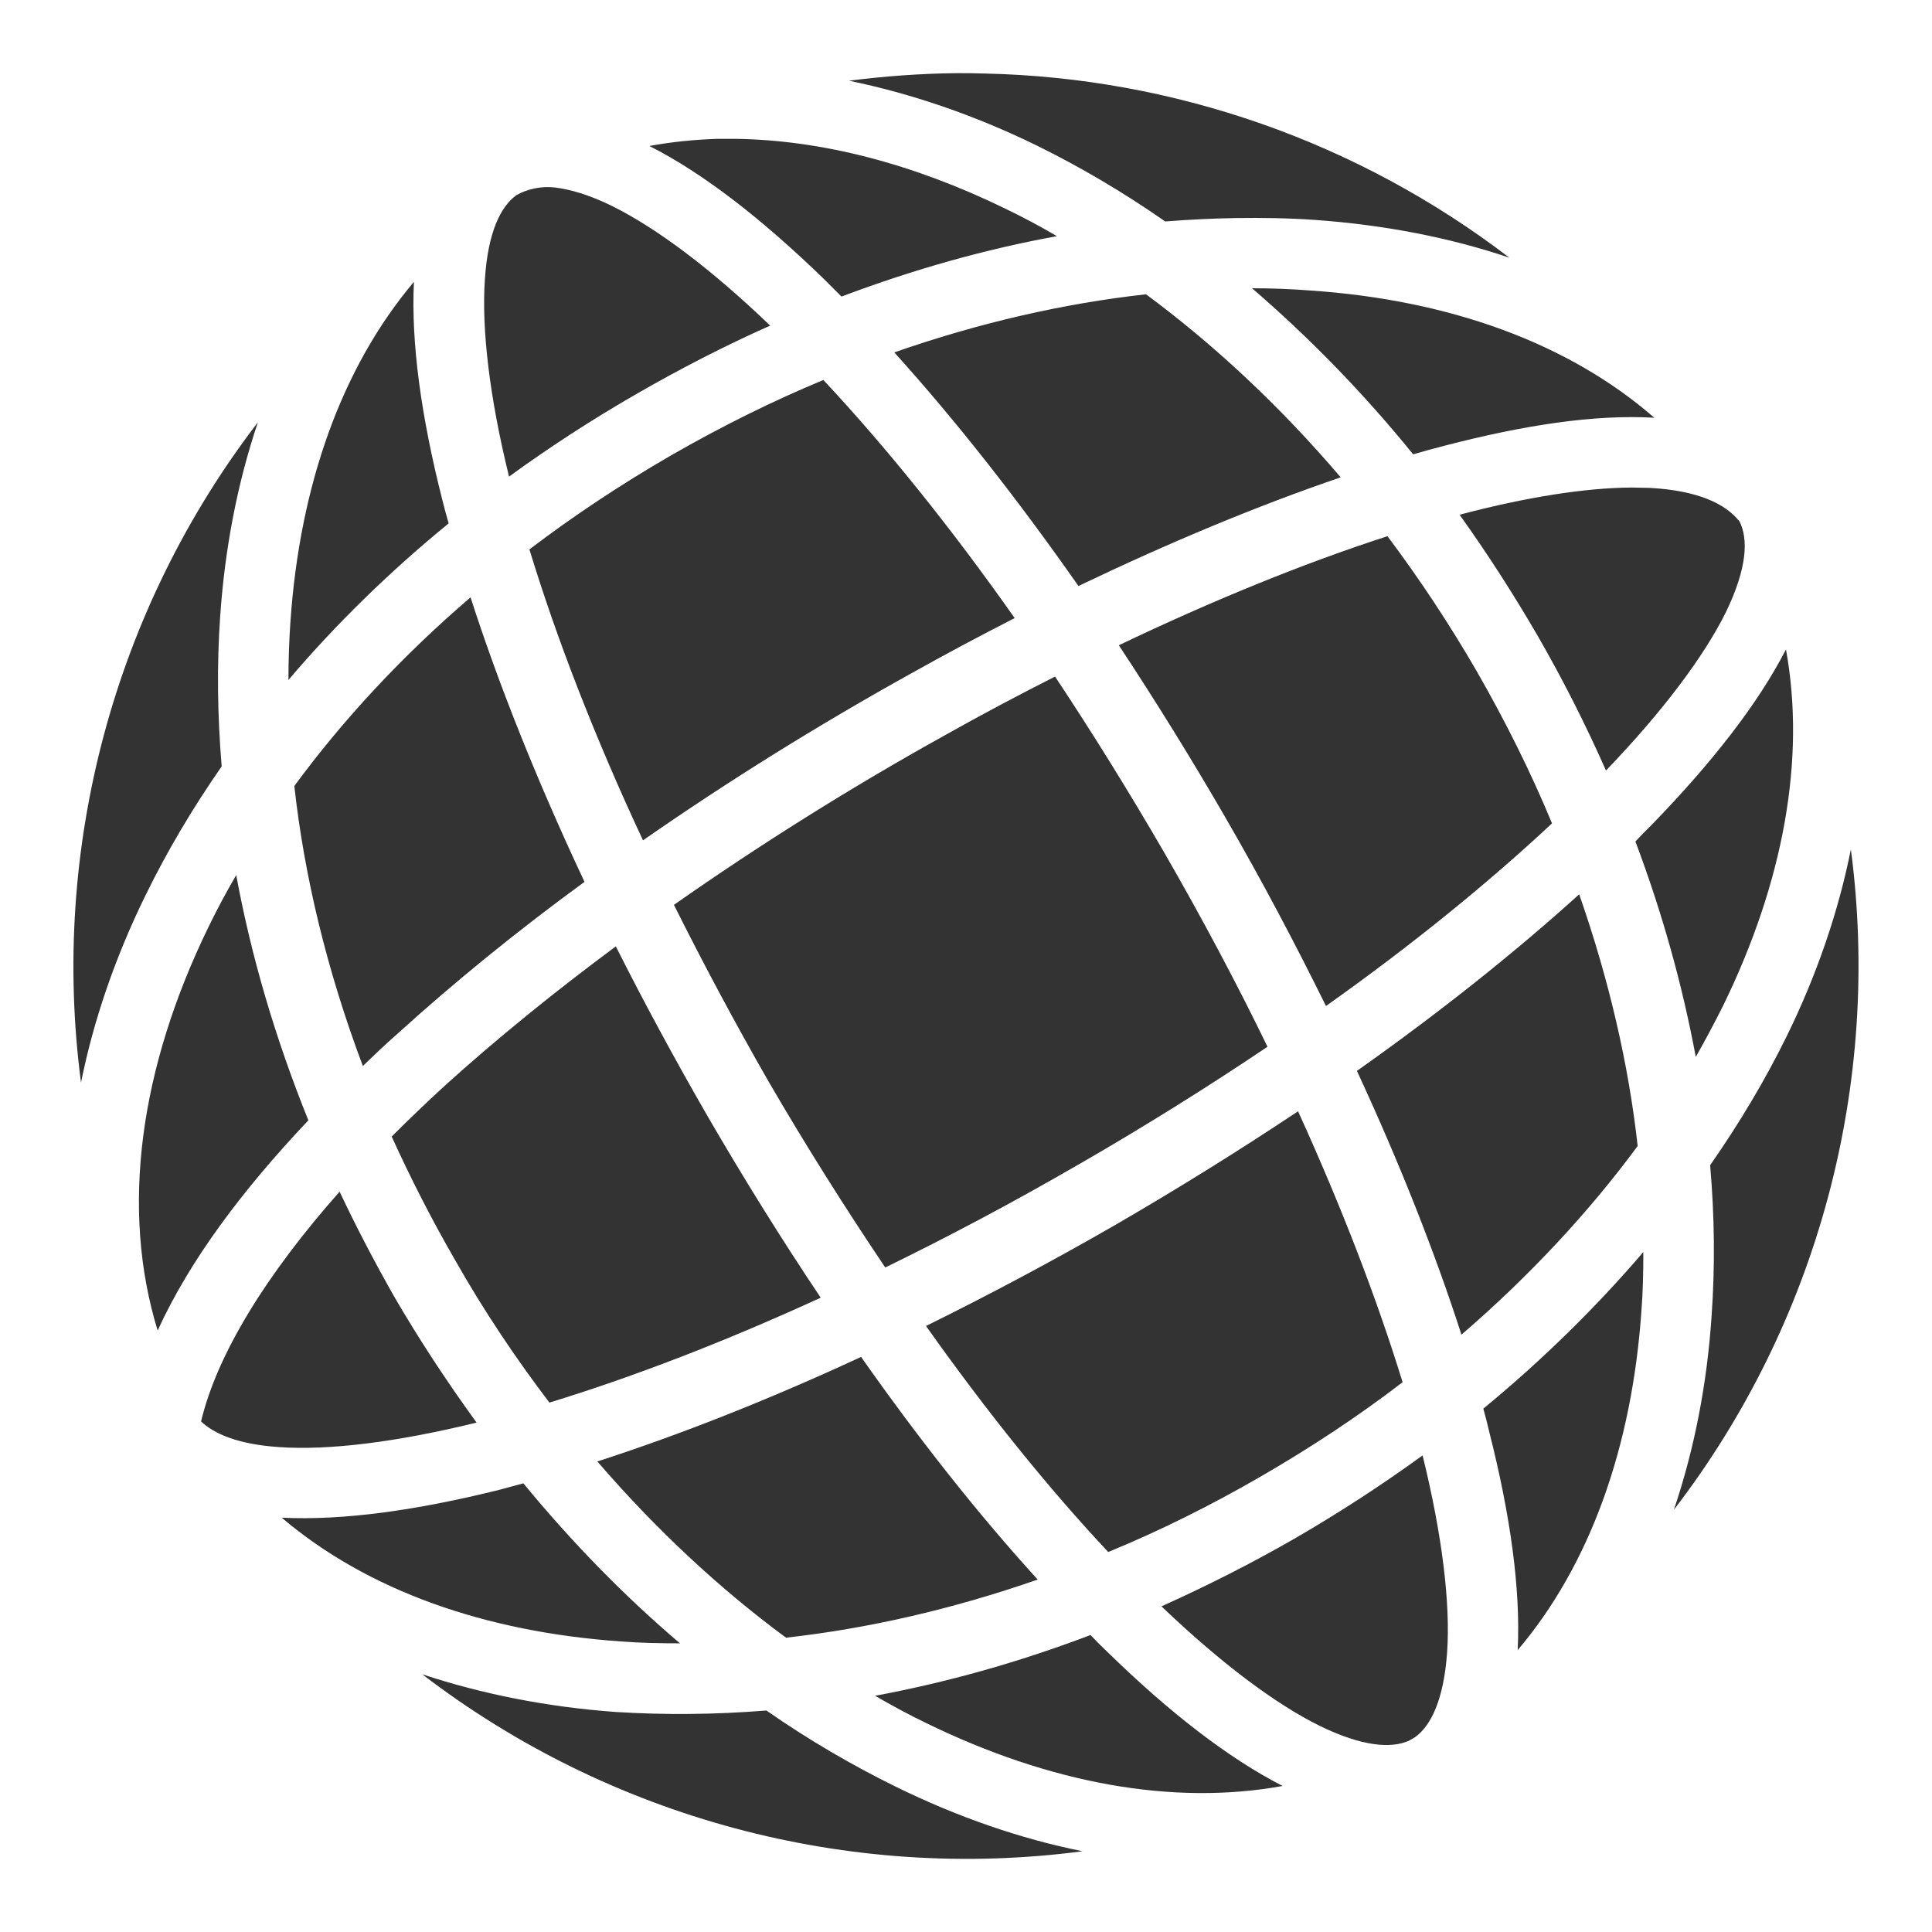
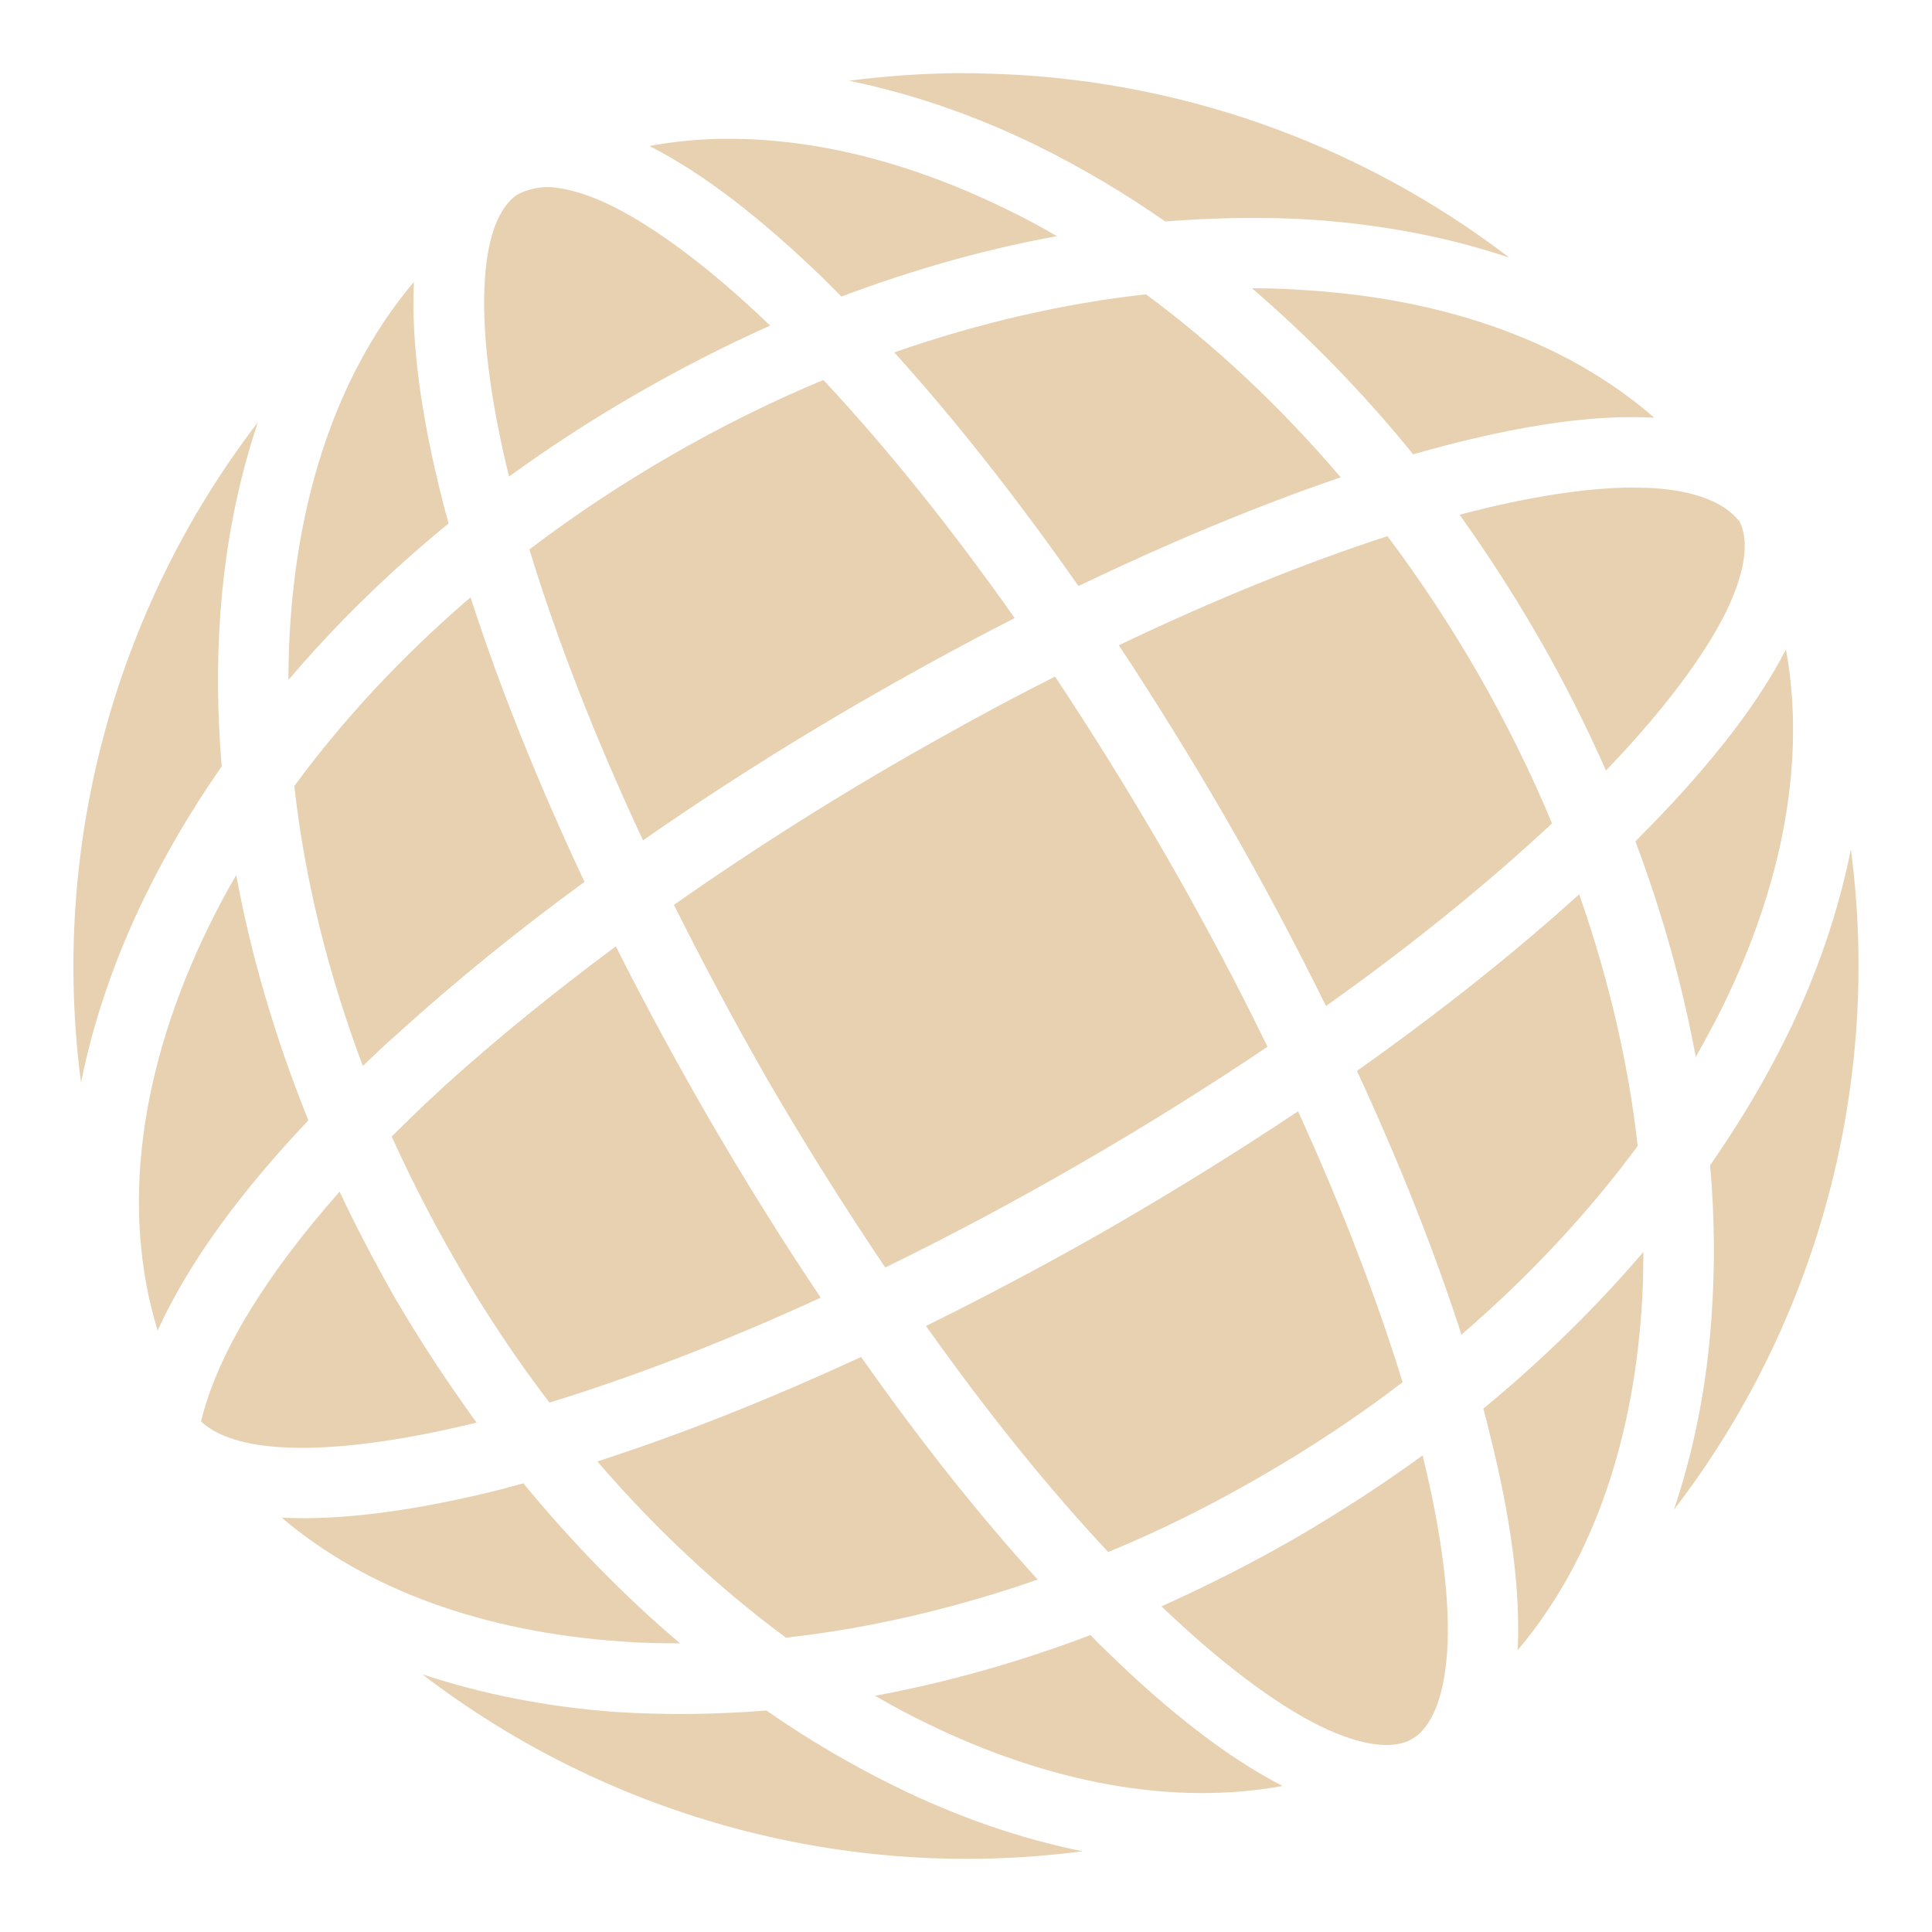
<svg xmlns="http://www.w3.org/2000/svg" viewBox="0 0 512 512">
-   <path fill="#333" d="M253.3 19.39c-9.4.1-18.9.8-28.3 2 16.5 3.4 33.2 9.1 49.6 17.1 11.6 5.7 23 12.4 34.2 20.2 6.3-.5 12.5-.8 18.6-.9 7.2-.1 14.2 0 21.2.5 18.1 1.3 35.4 4.6 51.4 10-40.1-30.7-88.9-47.7-138.9-48.8-2.7-.1-5-.1-7.8-.1zm-58.5 17.4h-4.6c-6.1.2-12.2.8-18.1 1.9 14.4 7.3 29.9 19.4 46.3 35.3l4.6 4.6c19.1-7.2 38.3-12.6 57.1-16-4.6-2.7-9.1-5.1-13.7-7.3-24.4-11.9-48.7-18.2-71.6-18.5zm-57.9 14.9c-4.2 3-7.6 9.8-8.4 22.4-.9 13 1.2 31.11 6.4 52.21 10.6-7.7 21.8-15 33.6-21.8 11.8-6.81 23.7-12.91 35.6-18.21-15.7-15.1-30.2-25.9-41.9-31.7-6.1-3-11.1-4.4-15.1-4.9-3.6-.44-7.4.41-10.2 2zm-27.2 23c-19.08 22.6-30.22 53.71-32.73 90.01-.35 5-.53 10.2-.53 15.5 12.4-14.6 26.56-28.5 42.46-41.5-.6-2.1-1.2-4.2-1.7-6.3-5.6-22.1-8.3-41.61-7.5-57.71zm222.1 1.7c15 12.9 29.4 27.61 42.7 44.01 2.8-.8 5.6-1.6 8.4-2.3 20.8-5.4 39.5-8.3 55.4-7.4h.1c-22.6-19.71-54.2-31.21-91.1-33.71-5.1-.4-10.2-.6-15.5-.6zm-28.1 1.6c-21.6 2.4-44.1 7.5-66.7 15.4 16 17.71 32.5 38.61 48.8 61.91 24-11.5 47.5-21.3 69.5-28.8-16.1-18.9-33.6-35.21-51.6-48.51zm-85.5 22.71c-13.5 5.6-27 12.3-40.4 20-13.3 7.7-25.8 16-37.5 24.9 7.1 23.3 17.2 49.5 30.1 77.1 22.7-15.8 46.7-30.7 71-44.2 9.1-5.1 18.3-10 27.5-14.7-17.1-24.3-34.4-45.7-50.7-63.1zM68.35 111.9c-38.15 49.7-55.05 112.9-46.88 175 3.31-16.5 9.05-33.2 17.03-49.5 5.66-11.6 12.45-23.1 20.25-34.3-1.14-13.6-1.3-26.9-.4-39.8 1.25-18.1 4.6-35.4 10-51.4zm363.95 17.3c-12.2.1-27.5 2.5-44.7 7-.3.1-.6.2-.8.2 7.3 10.2 14.2 20.9 20.7 32.1 6.8 11.8 12.8 23.7 18.1 35.7 15.1-15.7 26-30.3 31.8-42 5.7-11.8 5.9-19.4 3.6-24-3.8-4.8-11.2-8.2-23.7-8.9-1.6 0-3.3-.1-5-.1zm-64.6 12.9c-22 7.1-46.3 17-71.2 28.9 9.5 14.4 18.9 29.5 28.1 45.4 9.8 16.9 18.7 33.8 26.8 50.2 23-16.3 43.2-32.8 59.9-48.4-5.6-13.5-12.3-27-20-40.4-7.3-12.6-15.2-24.5-23.6-35.7zm-243 16.2c-18.2 15.6-33.85 32.5-46.7 50 2.65 24 8.68 49 18.16 74.2 3-2.9 6.04-5.8 9.24-8.6 15.1-13.7 31.7-27.2 49.5-40.2-12.5-26.6-22.7-52.1-30.2-75.4zm348.6 13.8c-7.4 14.4-19.5 29.9-35.4 46.3-1.5 1.5-3 3-4.5 4.6 7.2 19.1 12.5 38.3 16 57.1 2.6-4.6 5-9.1 7.3-13.7 15.9-32.6 21.9-65.2 16.6-94.3zm-193.7 7.2c-9.7 4.9-19.5 10.1-29.1 15.5-24.7 13.7-49.1 29-71.9 45 7.6 15.2 15.9 30.8 24.9 46.5 10.1 17.4 20.6 34 31.1 49.6 16.8-8.2 34-17.3 51.4-27.4l.2-.1c17.5-10.1 34.1-20.5 49.7-31-8.2-16.9-17.4-34.2-27.5-51.7-9.4-16.2-19.1-31.8-28.8-46.4zm210.9 45.8c-3.3 16.5-9 33.2-17 49.5-5.7 11.6-12.5 23-20.3 34.2 1.2 13.6 1.3 27 .4 39.8-1.2 18.2-4.6 35.5-10 51.5 38.2-49.7 55.1-112.9 46.9-175zm-427.9 6.8c-2.63 4.5-5.08 9.1-7.32 13.7-18.29 37.5-23.4 74.8-13.5 107 8.44-18.5 22.34-37.1 39.94-55.7-8.8-21.8-15.18-43.6-19.12-65zm355.9 5.1c-16.9 15.3-36.7 31.1-58.9 46.8 11.4 24.6 20.7 48.2 27.7 69.9 18.1-15.6 33.8-32.5 46.7-50-2.4-21.6-7.6-44.1-15.5-66.7zm-255.3 13.8c-16.3 12.1-31.6 24.5-45.3 36.9-4.9 4.5-9.6 9-14.1 13.5 5 11 10.6 22 16.9 32.9 7.6 13.4 16 25.9 24.9 37.6 21.9-6.7 46.2-16 71.9-27.8-10.2-15.2-20.3-31.4-30.1-48.3-8.7-15.1-16.8-30.1-24.2-44.8zM344 294.5c-15.3 10.2-31.5 20.3-48.4 30.1-17 9.8-33.8 18.7-50.2 26.8 16.3 23 32.7 43.3 48.3 59.9 13.6-5.6 27.1-12.3 40.4-20 13.3-7.7 25.9-16 37.6-25-6.7-21.8-16-46.1-27.7-71.8zM90 315.8c-19.39 21.9-32.45 43-36.72 60.9 3.49 3.3 9.91 6.1 20.78 6.8 13.06.9 31.04-1.3 52.24-6.5-7.7-10.6-15.1-21.8-21.9-33.5-5.2-9.2-10.03-18.4-14.4-27.7zm345.5 16c-12.4 14.5-26.6 28.5-42.4 41.5.6 2.1 1.1 4.2 1.6 6.3 5.6 22.1 8.3 41.6 7.5 57.7 19.1-22.5 30.3-53.7 32.8-90 .4-5 .5-10.2.5-15.5zm-207.3 27.8c-24.6 11.4-48.2 20.7-69.9 27.7 15.6 18.1 32.5 33.8 50 46.7 21.6-2.4 44-7.5 66.7-15.4-15.4-16.9-31.2-36.8-46.8-59zM377 385.7c-10.6 7.7-21.8 15-33.5 21.8-11.8 6.8-23.7 12.8-35.7 18.2 15.7 15 30.2 25.9 42 31.7 11.3 5.5 18.9 6 23.6 3.9.6-.3 1.2-.7 1.7-1 4.1-3 7.5-9.8 8.4-22.4.9-13-1.3-31.1-6.5-52.2zm-238.3 7.4c-2.1.6-4.2 1.1-6.3 1.7-22.1 5.5-41.58 8.2-57.74 7.4 22.58 19.2 53.74 30.3 89.94 32.8 5.1.4 10.3.5 15.6.5-14.6-12.4-28.5-26.6-41.5-42.4zM289 433.3c-19.2 7.3-38.3 12.6-57.1 16.1 4.5 2.6 9.1 5.1 13.7 7.3 32.6 15.9 65.2 21.9 94.3 16.6-14.4-7.4-29.9-19.4-46.3-35.4-1.5-1.4-3.1-3-4.6-4.6zm-177.1 10.4c49.7 38.1 112.9 55.1 175 46.9-16.5-3.3-33.2-9.1-49.5-17.1-11.6-5.7-23.1-12.4-34.3-20.2-13.6 1.1-26.9 1.2-39.8.4-18.1-1.3-35.4-4.7-51.4-10z" />
+   <path fill="#e7d1b1" d="M253.3 19.39c-9.4.1-18.9.8-28.3 2 16.5 3.4 33.2 9.1 49.6 17.1 11.6 5.7 23 12.4 34.2 20.2 6.3-.5 12.5-.8 18.6-.9 7.2-.1 14.2 0 21.2.5 18.1 1.3 35.4 4.6 51.4 10-40.1-30.7-88.9-47.7-138.9-48.8-2.7-.1-5-.1-7.8-.1zm-58.5 17.4h-4.6c-6.1.2-12.2.8-18.1 1.9 14.4 7.3 29.9 19.4 46.3 35.3l4.6 4.6c19.1-7.2 38.3-12.6 57.1-16-4.6-2.7-9.1-5.1-13.7-7.3-24.4-11.9-48.7-18.2-71.6-18.5zm-57.9 14.9c-4.2 3-7.6 9.8-8.4 22.4-.9 13 1.2 31.11 6.4 52.21 10.6-7.7 21.8-15 33.6-21.8 11.8-6.81 23.7-12.91 35.6-18.21-15.7-15.1-30.2-25.9-41.9-31.7-6.1-3-11.1-4.4-15.1-4.9-3.6-.44-7.4.41-10.2 2zm-27.2 23c-19.08 22.6-30.22 53.71-32.73 90.01-.35 5-.53 10.2-.53 15.5 12.4-14.6 26.56-28.5 42.46-41.5-.6-2.1-1.2-4.2-1.7-6.3-5.6-22.1-8.3-41.61-7.5-57.71zm222.1 1.7c15 12.9 29.4 27.61 42.7 44.01 2.8-.8 5.6-1.6 8.4-2.3 20.8-5.4 39.5-8.3 55.4-7.4h.1c-22.6-19.71-54.2-31.21-91.1-33.71-5.1-.4-10.2-.6-15.5-.6zm-28.1 1.6c-21.6 2.4-44.1 7.5-66.7 15.4 16 17.71 32.5 38.61 48.8 61.91 24-11.5 47.5-21.3 69.5-28.8-16.1-18.9-33.6-35.21-51.6-48.51zm-85.5 22.71c-13.5 5.6-27 12.3-40.4 20-13.3 7.7-25.8 16-37.5 24.9 7.1 23.3 17.2 49.5 30.1 77.1 22.7-15.8 46.7-30.7 71-44.2 9.1-5.1 18.3-10 27.5-14.7-17.1-24.3-34.4-45.7-50.7-63.1zM68.35 111.9c-38.15 49.7-55.05 112.9-46.88 175 3.31-16.5 9.05-33.2 17.03-49.5 5.66-11.6 12.45-23.1 20.25-34.3-1.14-13.6-1.3-26.9-.4-39.8 1.25-18.1 4.6-35.4 10-51.4zm363.95 17.3c-12.2.1-27.5 2.5-44.7 7-.3.1-.6.2-.8.2 7.3 10.2 14.2 20.9 20.7 32.1 6.8 11.8 12.8 23.7 18.1 35.7 15.1-15.7 26-30.3 31.8-42 5.7-11.8 5.9-19.4 3.6-24-3.8-4.8-11.2-8.2-23.7-8.9-1.6 0-3.3-.1-5-.1zm-64.6 12.9c-22 7.1-46.3 17-71.2 28.9 9.5 14.4 18.9 29.5 28.1 45.4 9.8 16.9 18.7 33.8 26.8 50.2 23-16.3 43.2-32.8 59.9-48.4-5.6-13.5-12.3-27-20-40.4-7.3-12.6-15.2-24.5-23.6-35.7zm-243 16.2c-18.2 15.6-33.85 32.5-46.7 50 2.65 24 8.68 49 18.16 74.2 3-2.9 6.04-5.8 9.24-8.6 15.1-13.7 31.7-27.2 49.5-40.2-12.5-26.6-22.7-52.1-30.2-75.4zm348.6 13.8c-7.4 14.4-19.5 29.9-35.4 46.3-1.5 1.5-3 3-4.5 4.6 7.2 19.1 12.5 38.3 16 57.1 2.6-4.6 5-9.1 7.3-13.7 15.9-32.6 21.9-65.2 16.6-94.3zm-193.7 7.2c-9.7 4.9-19.5 10.1-29.1 15.5-24.7 13.7-49.1 29-71.9 45 7.6 15.2 15.9 30.8 24.9 46.5 10.1 17.4 20.6 34 31.1 49.6 16.8-8.2 34-17.3 51.4-27.4l.2-.1c17.5-10.1 34.1-20.5 49.7-31-8.2-16.9-17.4-34.2-27.5-51.7-9.4-16.2-19.1-31.8-28.8-46.4zm210.9 45.8c-3.3 16.5-9 33.2-17 49.5-5.7 11.6-12.5 23-20.3 34.2 1.2 13.6 1.3 27 .4 39.8-1.2 18.2-4.6 35.5-10 51.5 38.2-49.7 55.1-112.9 46.9-175zm-427.9 6.8c-2.63 4.5-5.08 9.1-7.32 13.7-18.29 37.5-23.4 74.8-13.5 107 8.44-18.5 22.34-37.1 39.94-55.7-8.8-21.8-15.18-43.6-19.12-65zm355.9 5.1c-16.9 15.3-36.7 31.1-58.9 46.8 11.4 24.6 20.7 48.2 27.7 69.9 18.1-15.6 33.8-32.5 46.7-50-2.4-21.6-7.6-44.1-15.5-66.7zm-255.3 13.8c-16.3 12.1-31.6 24.5-45.3 36.9-4.9 4.5-9.6 9-14.1 13.5 5 11 10.6 22 16.9 32.9 7.6 13.4 16 25.9 24.9 37.6 21.9-6.7 46.2-16 71.9-27.8-10.2-15.2-20.3-31.4-30.1-48.3-8.7-15.1-16.8-30.1-24.2-44.8zM344 294.5c-15.3 10.2-31.5 20.3-48.4 30.1-17 9.8-33.8 18.7-50.2 26.8 16.3 23 32.7 43.3 48.3 59.9 13.6-5.6 27.1-12.3 40.4-20 13.3-7.7 25.9-16 37.6-25-6.7-21.8-16-46.1-27.7-71.8zM90 315.8c-19.39 21.9-32.45 43-36.72 60.9 3.49 3.3 9.91 6.1 20.78 6.8 13.06.9 31.04-1.3 52.24-6.5-7.7-10.6-15.1-21.8-21.9-33.5-5.2-9.2-10.03-18.4-14.4-27.7zm345.5 16c-12.4 14.5-26.6 28.5-42.4 41.5.6 2.1 1.1 4.2 1.6 6.3 5.6 22.1 8.3 41.6 7.5 57.7 19.1-22.5 30.3-53.7 32.8-90 .4-5 .5-10.2.5-15.5zm-207.3 27.8c-24.6 11.4-48.2 20.7-69.9 27.7 15.6 18.1 32.5 33.8 50 46.7 21.6-2.4 44-7.5 66.7-15.4-15.4-16.9-31.2-36.8-46.8-59zM377 385.7c-10.6 7.7-21.8 15-33.5 21.8-11.8 6.8-23.7 12.8-35.7 18.2 15.7 15 30.2 25.9 42 31.7 11.3 5.5 18.9 6 23.6 3.9.6-.3 1.2-.7 1.7-1 4.1-3 7.5-9.8 8.4-22.4.9-13-1.3-31.1-6.5-52.2zm-238.3 7.4c-2.1.6-4.2 1.1-6.3 1.7-22.1 5.5-41.58 8.2-57.74 7.4 22.58 19.2 53.74 30.3 89.94 32.8 5.1.4 10.3.5 15.6.5-14.6-12.4-28.5-26.6-41.5-42.4zM289 433.3c-19.2 7.3-38.3 12.6-57.1 16.1 4.5 2.6 9.1 5.1 13.7 7.3 32.6 15.9 65.2 21.9 94.3 16.6-14.4-7.4-29.9-19.4-46.3-35.4-1.5-1.4-3.1-3-4.6-4.6zm-177.1 10.4c49.7 38.1 112.9 55.1 175 46.9-16.5-3.3-33.2-9.1-49.5-17.1-11.6-5.7-23.1-12.4-34.3-20.2-13.6 1.1-26.9 1.2-39.8.4-18.1-1.3-35.4-4.7-51.4-10z" />
</svg>
